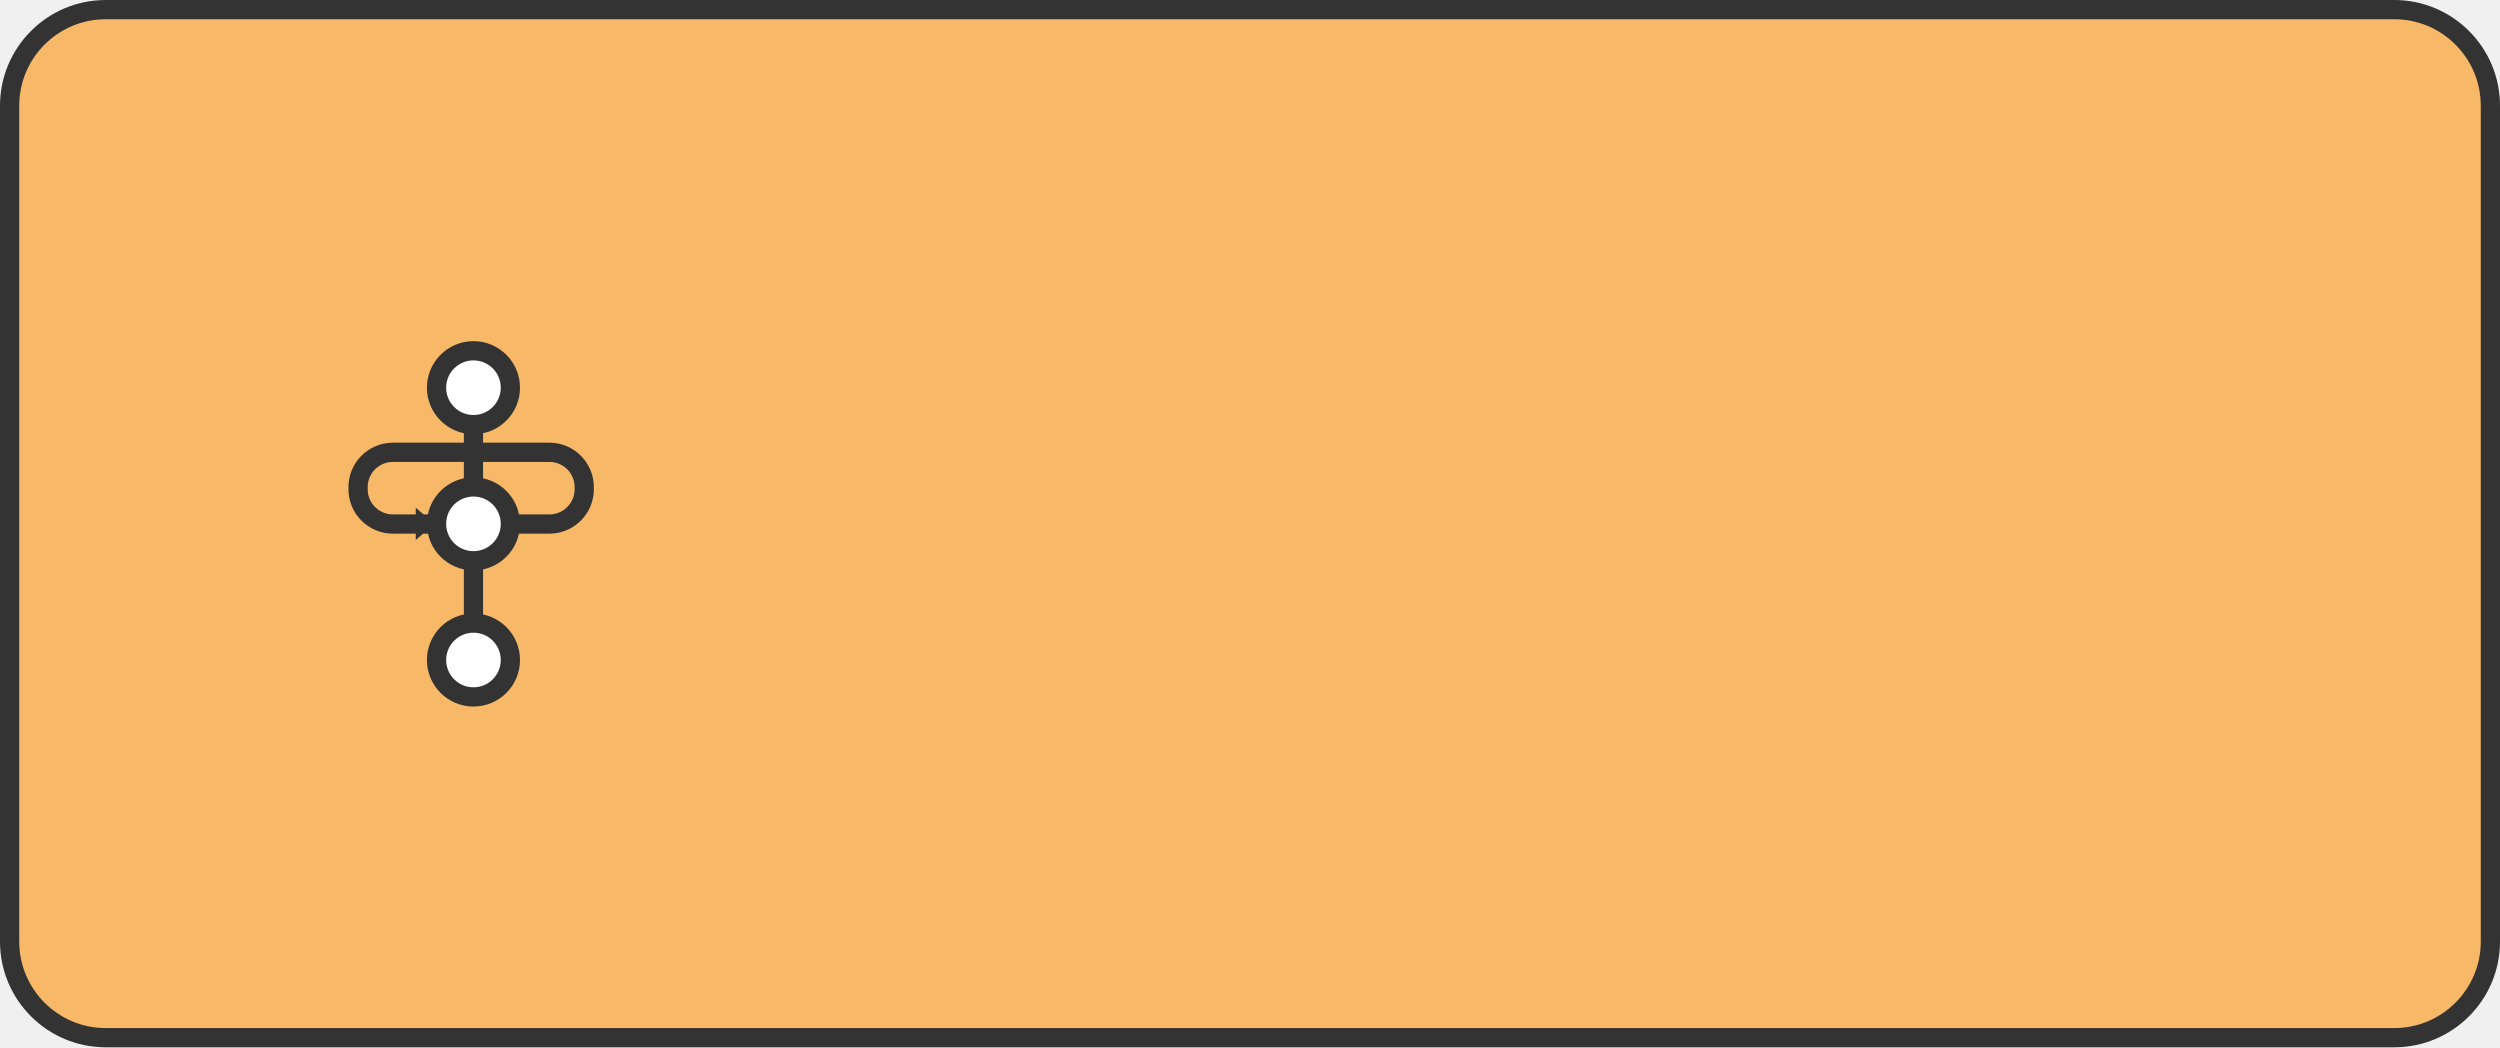
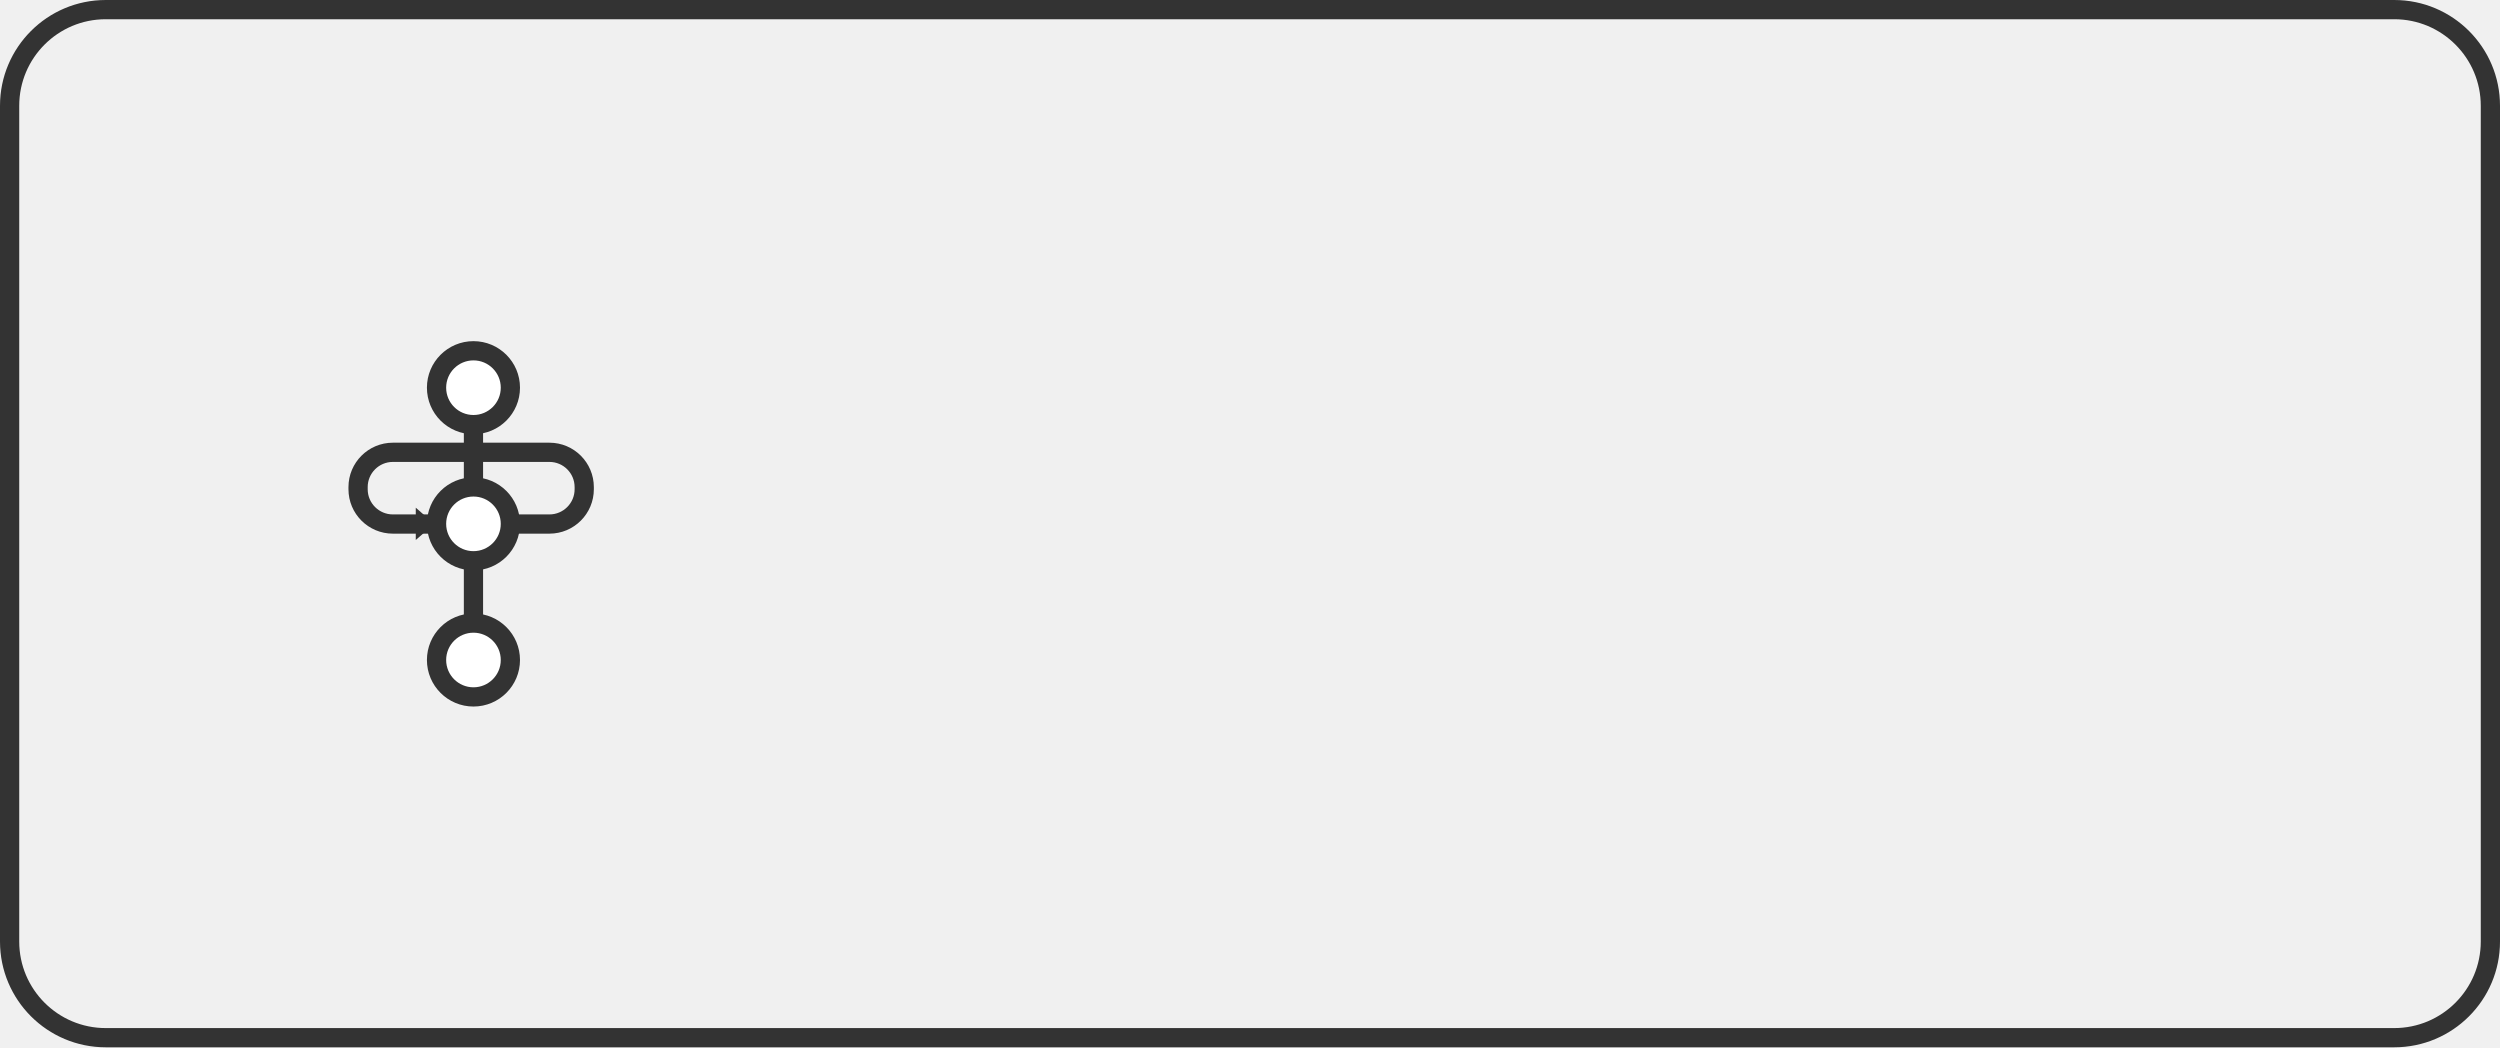
<svg xmlns="http://www.w3.org/2000/svg" viewBox="0 0 130 54.46">
  <defs>
-     <style>.cls-1{fill:#f7b968;}.cls-1,.cls-2,.cls-3,.cls-4{stroke:#333;}.cls-1,.cls-2,.cls-4{stroke-miterlimit:10;}.cls-2{fill:#fff;}.cls-3,.cls-4{fill:none;}.cls-3{stroke-linejoin:round;}.cls-5{fill:#333;}</style>
+     <style>.cls-1{fill:none;}.cls-1,.cls-2,.cls-3,.cls-4{stroke:#333;}.cls-1,.cls-2,.cls-4{stroke-miterlimit:10;}.cls-2{fill:#fff;}.cls-3,.cls-4{fill:none;}.cls-3{stroke-linejoin:round;}.cls-5{fill:#333;}</style>
  </defs>
  <g id="图层_2" data-name="图层 2">
    <g id="图层_1-2" data-name="图层 1">
      <rect class="cls-1" x="0.5" y="0.5" width="129" height="53.46" rx="5" ry="5" />
      <circle class="cls-2" cx="24.62" cy="20.16" r="1.92" />
      <rect class="cls-3" x="18.62" y="23.52" width="11.76" height="3.73" rx="1.81" ry="1.81" />
      <circle class="cls-2" cx="24.62" cy="27.24" r="1.92" />
      <circle class="cls-2" cx="24.62" cy="34.32" r="1.92" />
      <line class="cls-4" x1="24.62" y1="32.4" x2="24.62" y2="29.04" />
      <line class="cls-4" x1="24.62" y1="25.2" x2="24.62" y2="22.08" />
      <polygon class="cls-5" points="22.58 27.24 21.62 26.4 21.62 28.08 22.58 27.24" />
    </g>
  </g>
</svg>
